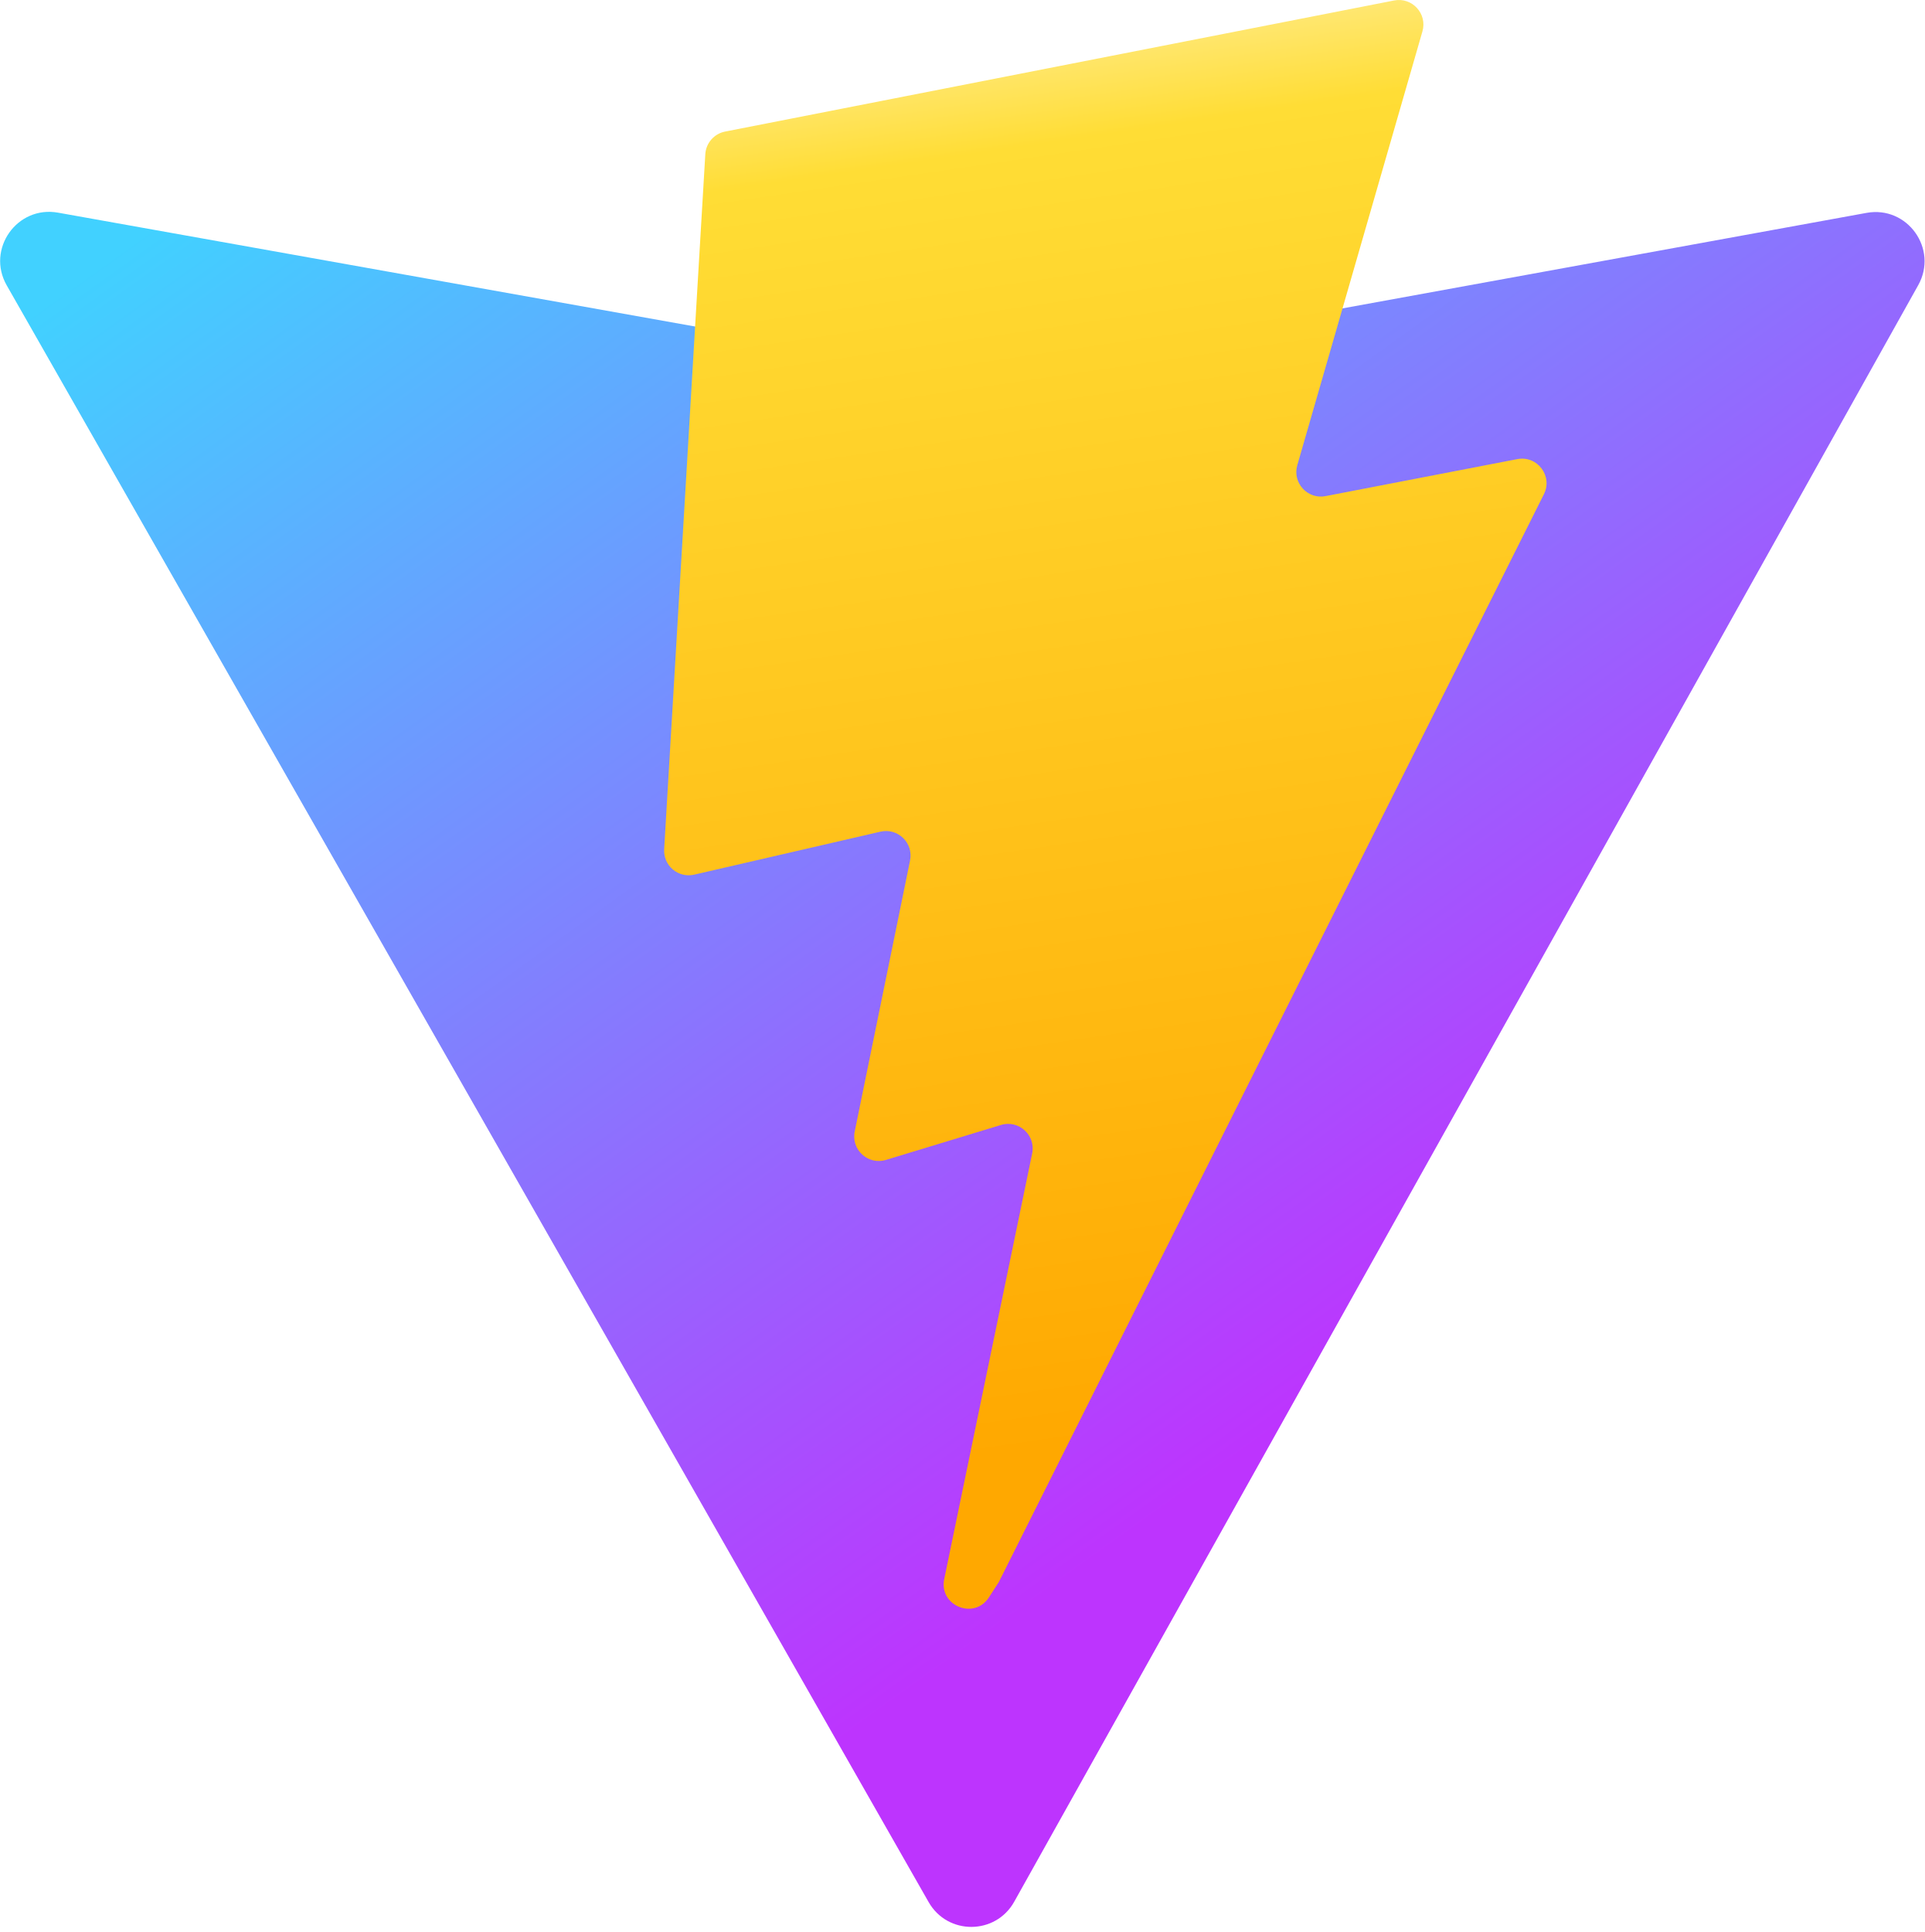
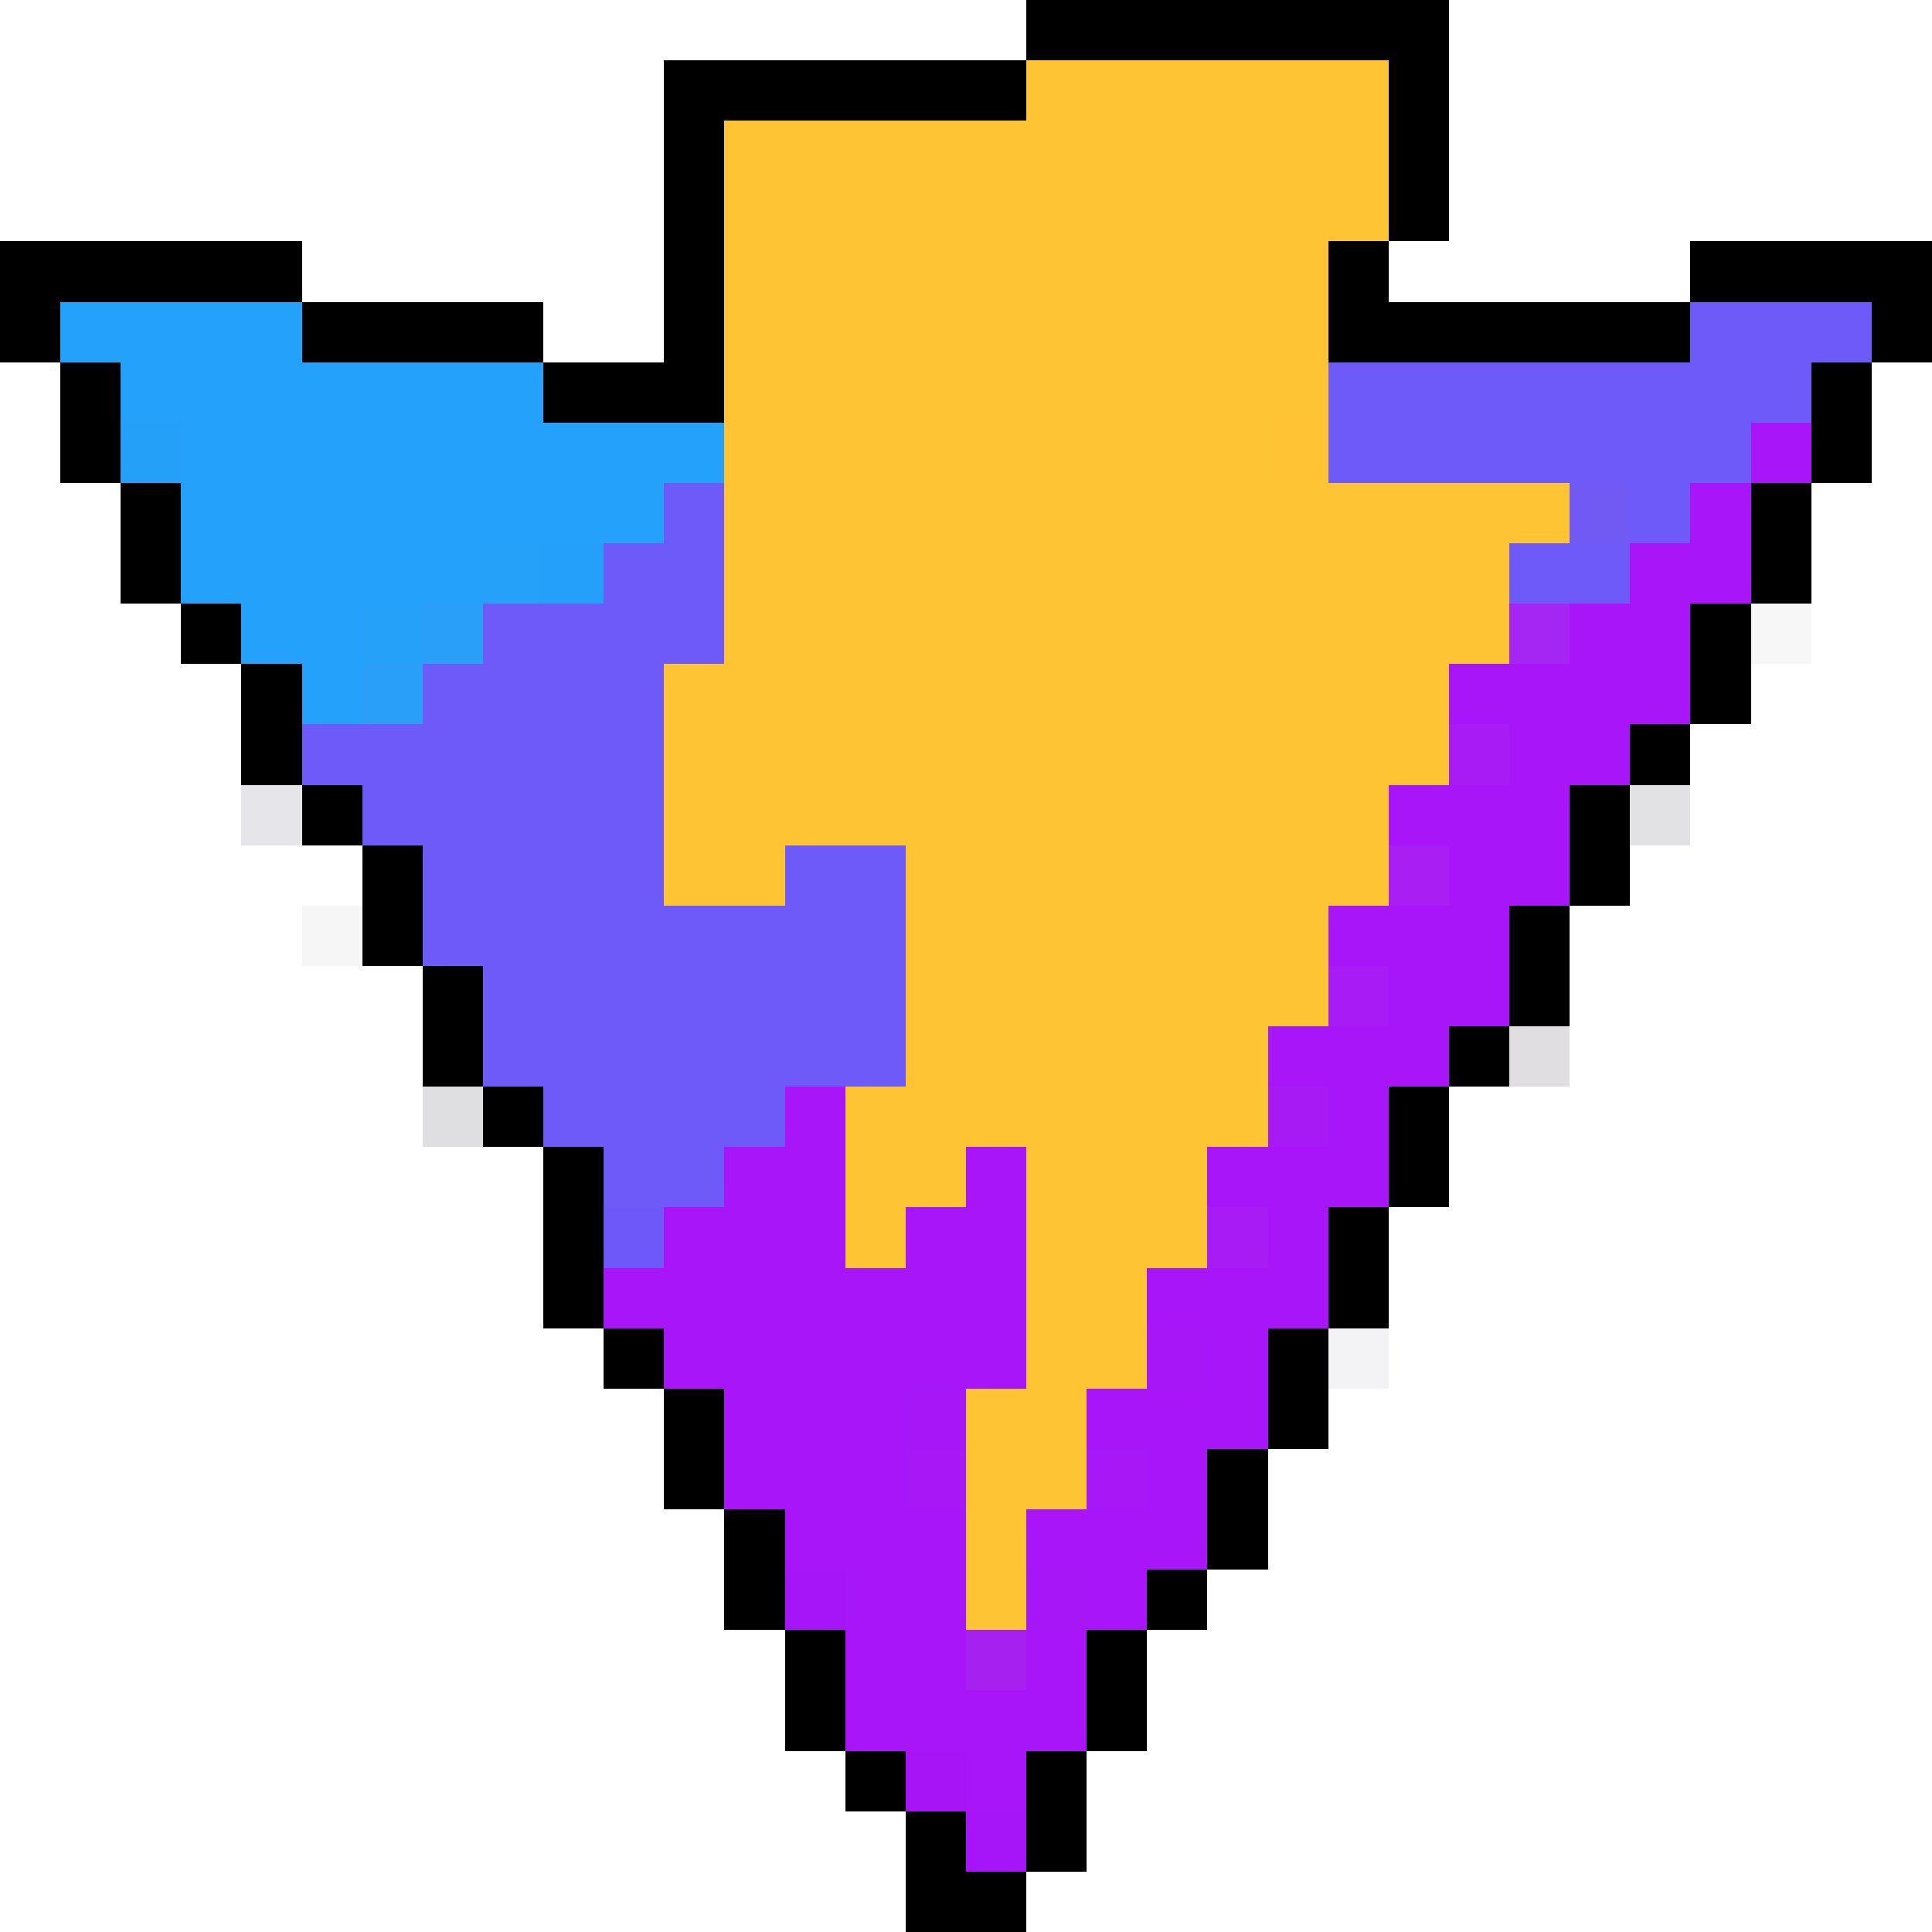
- <svg xmlns="http://www.w3.org/2000/svg" aria-hidden="true" role="img" class="iconify iconify--logos" width="31.88" height="32" preserveAspectRatio="xMidYMid meet" viewBox="0 0 256 257">
-   <defs>
-     <linearGradient id="IconifyId1813088fe1fbc01fb466" x1="-.828%" x2="57.636%" y1="7.652%" y2="78.411%">
-       <stop offset="0%" stop-color="#41D1FF" />
-       <stop offset="100%" stop-color="#BD34FE" />
-     </linearGradient>
-     <linearGradient id="IconifyId1813088fe1fbc01fb467" x1="43.376%" x2="50.316%" y1="2.242%" y2="89.03%">
-       <stop offset="0%" stop-color="#FFEA83" />
-       <stop offset="8.333%" stop-color="#FFDD35" />
-       <stop offset="100%" stop-color="#FFA800" />
-     </linearGradient>
-   </defs>
-   <path fill="url(#IconifyId1813088fe1fbc01fb466)" d="M255.153 37.938L134.897 252.976c-2.483 4.44-8.862 4.466-11.382.048L.875 37.958c-2.746-4.814 1.371-10.646 6.827-9.67l120.385 21.517a6.537 6.537 0 0 0 2.322-.004l117.867-21.483c5.438-.991 9.574 4.796 6.877 9.62Z" />
-   <path fill="url(#IconifyId1813088fe1fbc01fb467)" d="M185.432.063L96.44 17.501a3.268 3.268 0 0 0-2.634 3.014l-5.474 92.456a3.268 3.268 0 0 0 3.997 3.378l24.777-5.718c2.318-.535 4.413 1.507 3.936 3.838l-7.361 36.047c-.495 2.426 1.782 4.5 4.151 3.78l15.304-4.649c2.372-.72 4.652 1.36 4.15 3.788l-11.698 56.621c-.732 3.542 3.979 5.473 5.943 2.437l1.313-2.028l72.516-144.72c1.215-2.423-.88-5.186-3.54-4.672l-25.505 4.922c-2.396.462-4.435-1.77-3.759-4.114l16.646-57.705c.677-2.35-1.37-4.583-3.769-4.113Z" />
+ <svg xmlns="http://www.w3.org/2000/svg" viewBox="0 -0.5 32 32" shape-rendering="crispEdges">
+   <path stroke="#000000" d="M17 0h7M11 1h6M23 1h1M11 2h1M23 2h1M11 3h1M23 3h1M0 4h5M11 4h1M22 4h1M28 4h4M0 5h1M5 5h4M11 5h1M22 5h6M31 5h1M1 6h1M9 6h3M30 6h1M1 7h1M30 7h1M2 8h1M29 8h1M2 9h1M29 9h1M3 10h1M28 10h1M4 11h1M28 11h1M4 12h1M27 12h1M5 13h1M26 13h1M6 14h1M26 14h1M6 15h1M25 15h1M7 16h1M25 16h1M7 17h1M24 17h1M8 18h1M23 18h1M9 19h1M23 19h1M9 20h1M22 20h1M9 21h1M22 21h1M10 22h1M21 22h1M11 23h1M21 23h1M11 24h1M20 24h1M12 25h1M20 25h1M12 26h1M19 26h1M13 27h1M18 27h1M13 28h1M18 28h1M14 29h1M17 29h1M15 30h1M17 30h1M15 31h2" />
+   <path stroke="#ffc434" d="M17 1h6M12 2h11M12 3h11M12 4h10M12 5h10M12 6h10M12 7h9M12 8h14M12 9h13M12 10h13M11 11h13M11 12h13M11 13h12M11 14h2M15 14h8M15 15h7M15 16h7M15 17h6M14 18h7M14 19h2M17 19h3M14 20h1M17 20h3M17 21h2M17 22h2M16 23h2M16 24h2M16 25h1M16 26h1" />
+   <path stroke="#24a1fa" d="M1 5h4M2 6h7M3 7h9M3 8h8M3 9h5M4 10h2M5 11h1" />
+   <path stroke="#6d5af9" d="M28 5h3M22 6h8M22 7h7M11 8h1M27 8h1M10 9h2M25 9h2M8 10h4M7 11h4M5 12h6M6 13h5M7 14h4M13 14h2M7 15h8M8 16h7M8 17h7M9 18h4M10 19h1" />
+   <path stroke="#24a0f8" d="M2 7h1" />
+   <path stroke="#ffc334" d="M21 7h1" />
+   <path stroke="#a715f8" d="M29 7h1M28 8h1M27 9h2M26 10h2M24 11h4M25 12h2M23 13h3M24 14h2M22 15h3M23 16h2M21 17h3M13 18h1M22 18h1M12 19h2M16 19h1M20 19h3M11 20h3M15 20h2M21 20h1M10 21h7M19 21h3M11 22h6M20 22h1M12 23h3M18 23h3M12 24h3M19 24h1M13 25h3M17 25h3M14 26h2M18 26h1M14 27h2M17 27h1M14 28h4M16 29h1" />
+   <path stroke="#7159f3" d="M26 8h1" />
+   <path stroke="#25a1fa" d="M8 9h1M6 10h1" />
+   <path stroke="#25a0fa" d="M9 9h1" />
+   <path stroke="#299ffa" d="M7 10h1M6 11h1" />
+   <path stroke="#a525f2" d="M25 10h1" />
+   <path stroke="rgba(92,92,92,0.043)" d="M29 10h1" />
+   <path stroke="#a81bf4" d="M24 12h1" />
+   <path stroke="rgba(77,77,106,0.141)" d="M4 13h1" />
+   <path stroke="rgba(88,77,100,0.169)" d="M27 13h1" />
+   <path stroke="#a81ef3" d="M23 14h1" />
+   <path stroke="rgba(69,69,69,0.043)" d="M5 15h1" />
+   <path stroke="#a81bf5" d="M22 16h1M20 20h1" />
+   <path stroke="rgba(102,91,107,0.196)" d="M25 17h1" />
+   <path stroke="rgba(101,101,115,0.208)" d="M7 18h1" />
+   <path stroke="#a81af4" d="M21 18h1" />
+   <path stroke="#6e59f9" d="M11 19h1" />
+   <path stroke="#6f58f9" d="M10 20h1" />
+   <path stroke="#a716f6" d="M19 22h1" />
+   <path stroke="rgba(54,36,72,0.055)" d="M22 22h1" />
+   <path stroke="#a716f7" d="M15 23h1M17 26h1" />
+   <path stroke="#a818f6" d="M15 24h1M18 24h1" />
+   <path stroke="#a615f7" d="M13 26h1M16 30h1" />
+   <path stroke="#a620f0" d="M16 27h1" />
+   <path stroke="#a715f7" d="M15 29h1" />
</svg>
